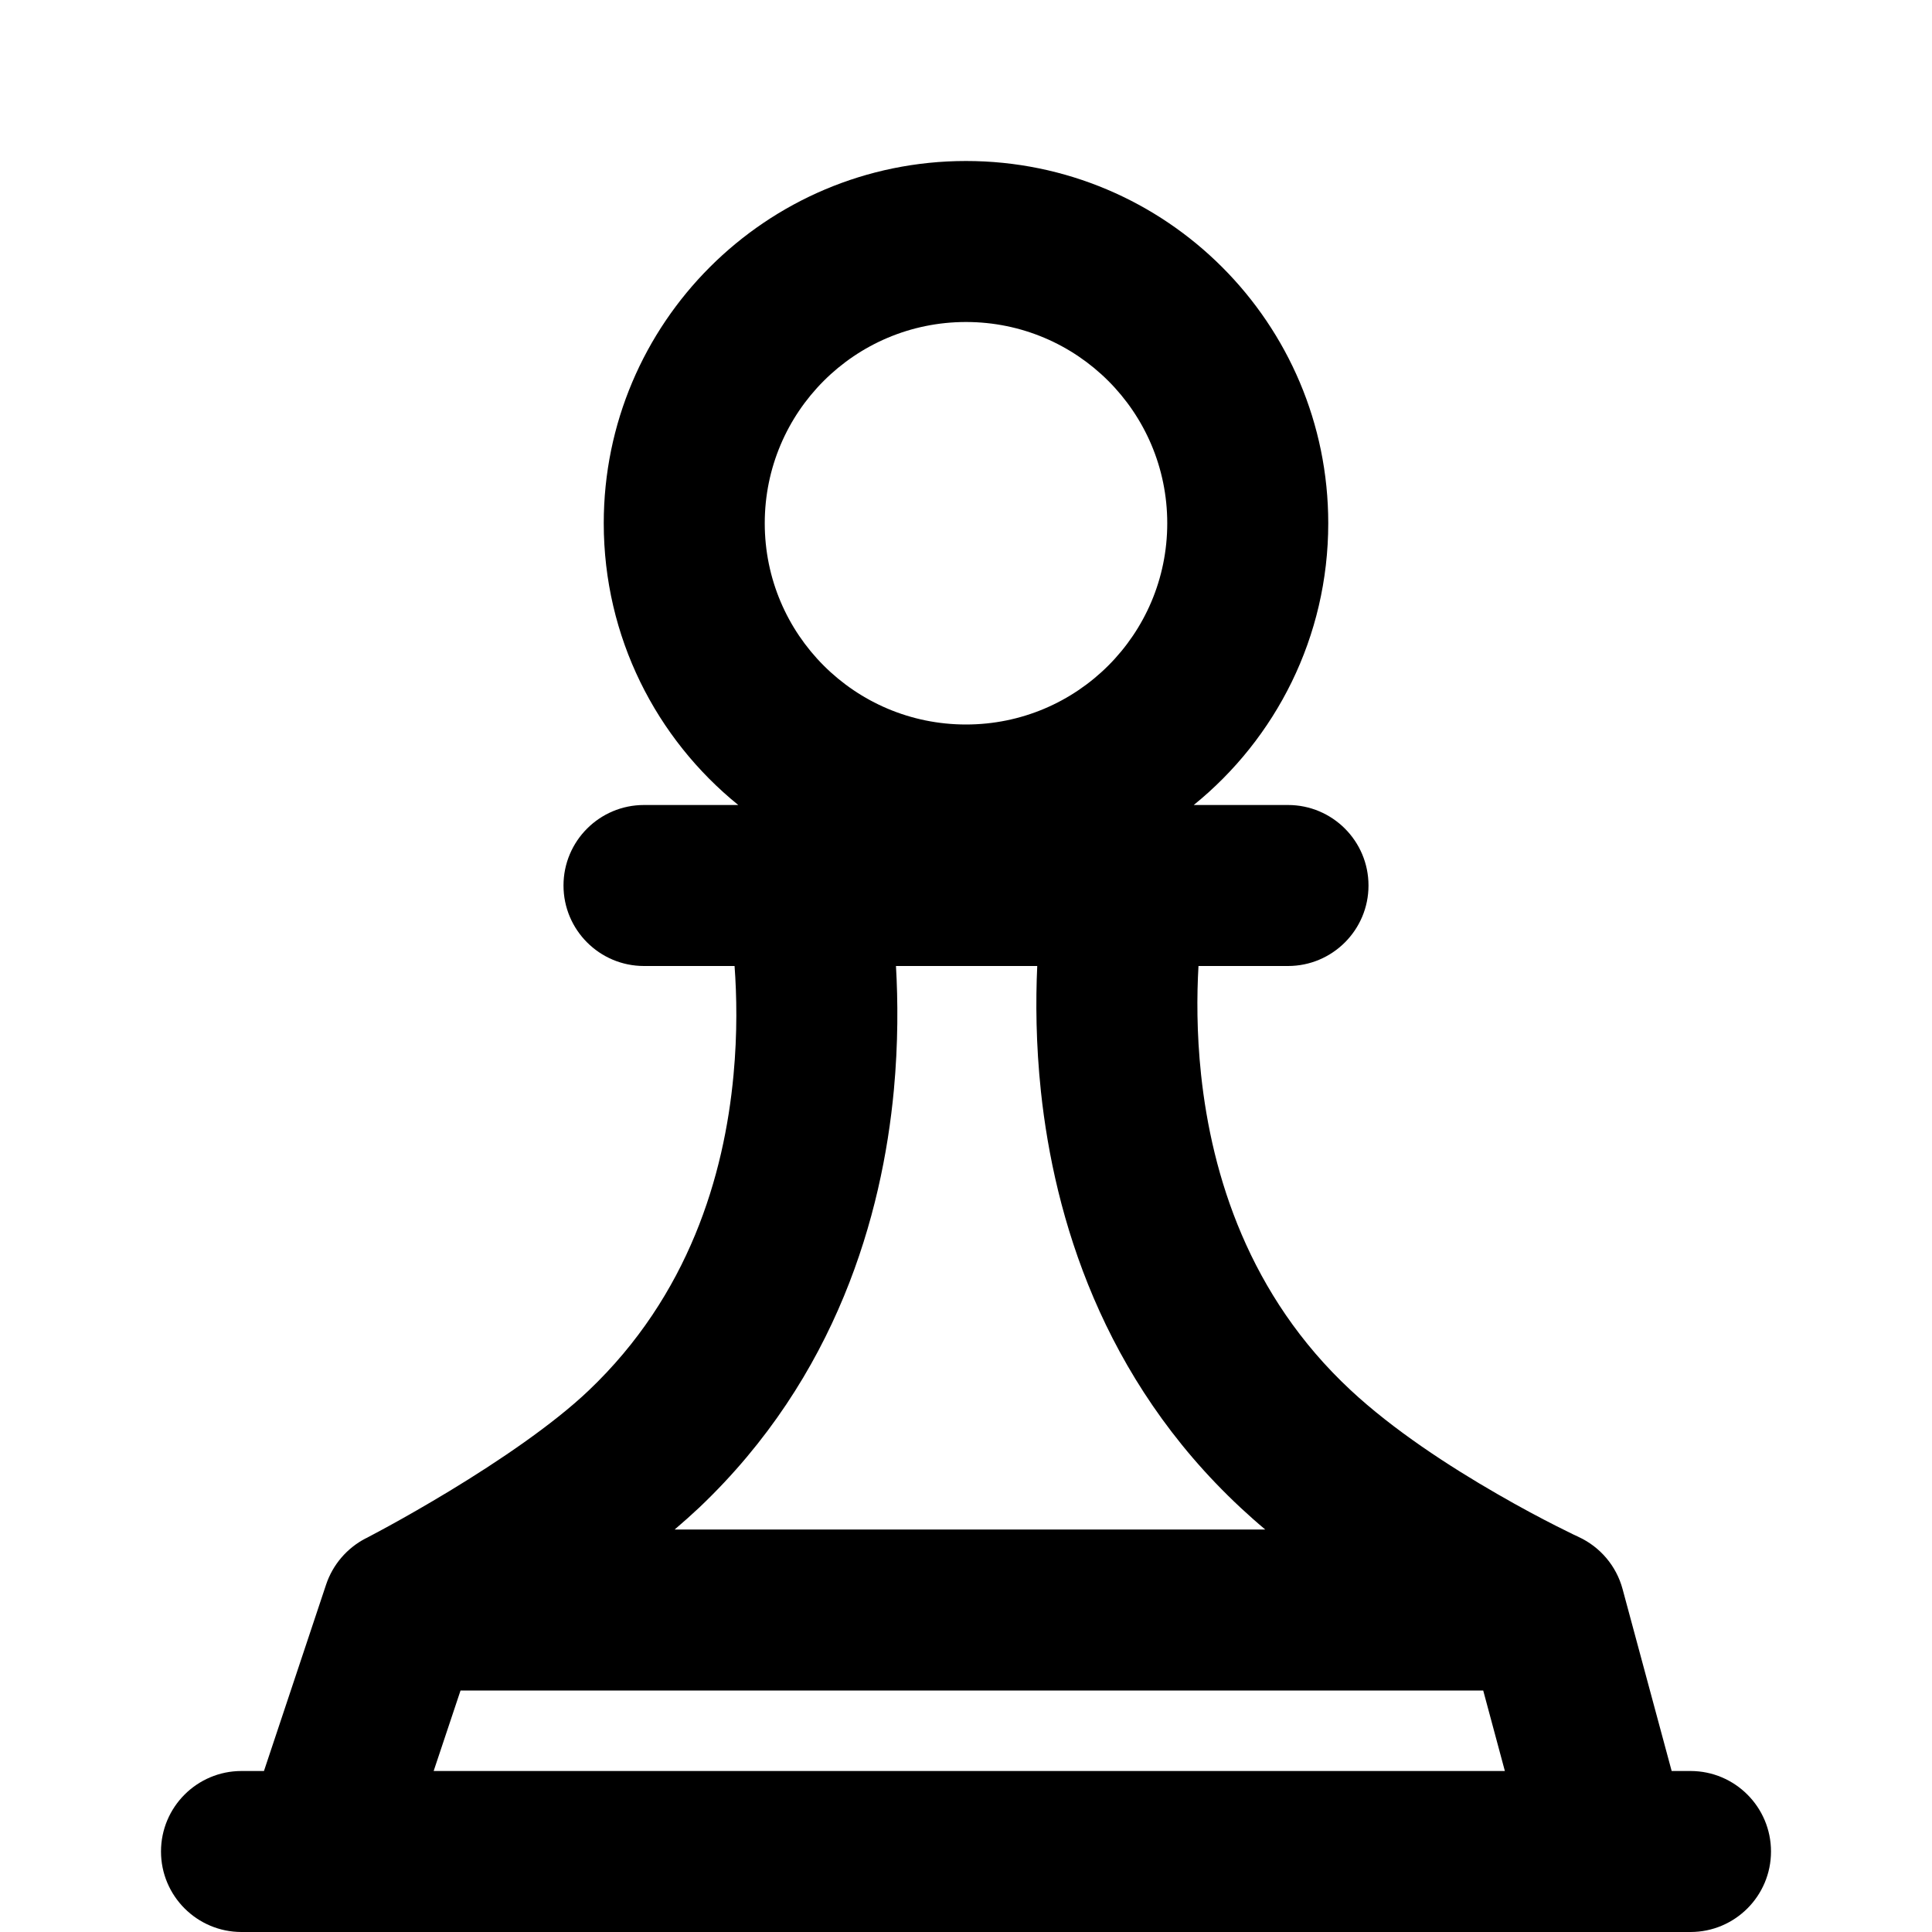
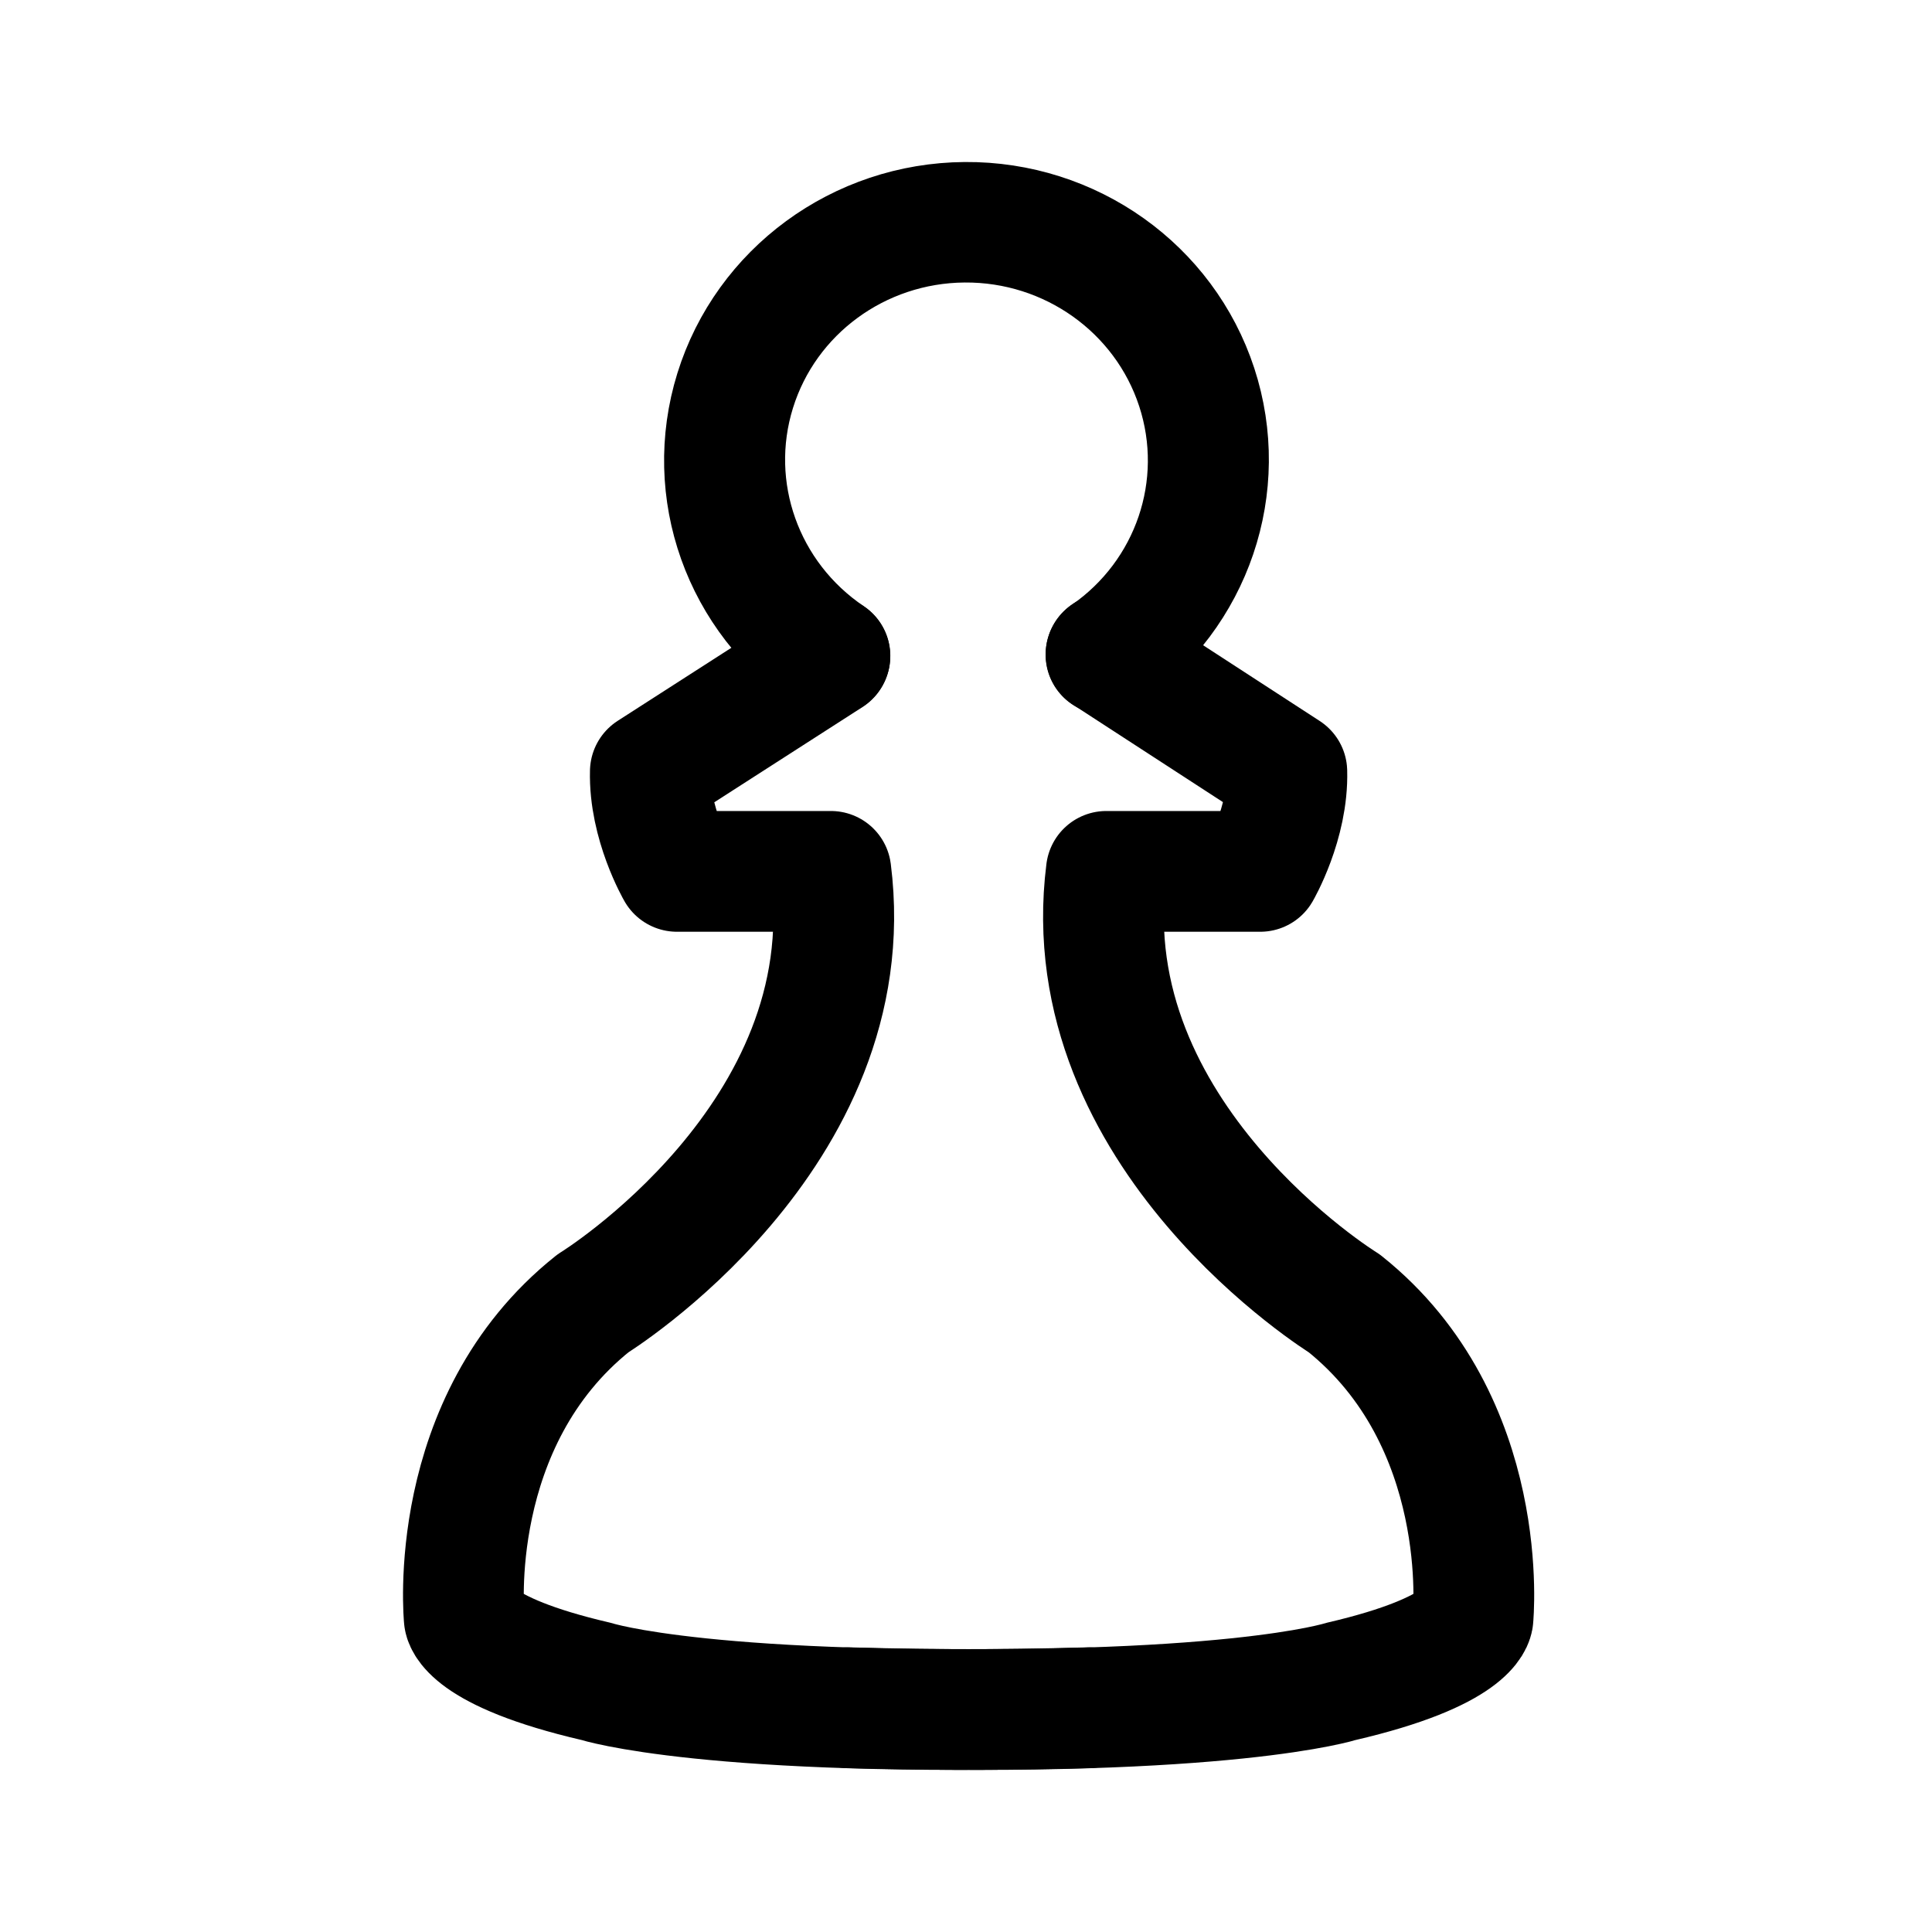
- <svg xmlns="http://www.w3.org/2000/svg" width="800px" height="800px" viewBox="0 0 24 24" fill="none">
-   <path fill-rule="evenodd" clip-rule="evenodd" d="M9.5 6.5C9.5 5.119 10.619 4 12 4C13.381 4 14.5 5.119 14.5 6.5C14.5 7.881 13.381 9 12 9C10.619 9 9.5 7.881 9.5 6.5ZM12 2C9.515 2 7.5 4.015 7.5 6.5C7.5 7.914 8.152 9.175 9.171 10H8C7.448 10 7 10.448 7 11C7 11.552 7.448 12 8 12H9.125C9.152 12.366 9.161 12.833 9.112 13.354C8.996 14.603 8.557 16.091 7.311 17.275C6.866 17.698 6.192 18.153 5.587 18.52C5.293 18.698 5.029 18.848 4.839 18.952C4.745 19.004 4.669 19.044 4.618 19.071L4.56 19.102L4.546 19.109L4.543 19.11L4.543 19.11L4.543 19.11C4.311 19.23 4.134 19.436 4.051 19.684L3.279 22H3C2.448 22 2 22.448 2 23C2 23.552 2.448 24 3 24H4H20H21C21.552 24 22 23.552 22 23C22 22.448 21.552 22 21 22H20.766L20.156 19.739C20.079 19.453 19.878 19.216 19.609 19.092L19.609 19.092L19.607 19.091L19.595 19.085C19.584 19.08 19.566 19.071 19.541 19.06C19.493 19.037 19.421 19.001 19.33 18.955C19.148 18.863 18.892 18.728 18.6 18.559C18.004 18.216 17.305 17.761 16.777 17.268C15.514 16.092 15.054 14.602 14.92 13.349C14.865 12.832 14.867 12.366 14.888 12H16C16.552 12 17 11.552 17 11C17 10.448 16.552 10 16 10H14.829C15.848 9.175 16.5 7.914 16.5 6.5C16.5 4.015 14.485 2 12 2ZM11.104 13.54C11.158 12.958 11.155 12.431 11.13 12H12.885C12.865 12.436 12.868 12.97 12.931 13.562C13.097 15.112 13.685 17.122 15.414 18.732C15.512 18.823 15.613 18.913 15.717 19L8.381 19C8.488 18.909 8.591 18.817 8.689 18.725C10.398 17.1 10.959 15.088 11.104 13.54ZM5.721 21L18.425 21L18.694 22H5.387L5.721 21Z" fill="#000000" />
+ <svg xmlns="http://www.w3.org/2000/svg" width="800px" height="800px" viewBox="0 0 50.8 50.8" xml:space="preserve">
+   <g style="stroke-width:1;stroke-dasharray:none">
+     <path d="m29.084 17.202 4.752 3.087c.037 1.357-.699 2.623-.699 2.623H29.09c-.883 6.963 6.255 11.358 6.255 11.358 3.9 3.11 3.385 8.283 3.385 8.283s-.055.867-3.476 1.66c0 0-2.98.96-12.944.69" style="fill:none;stroke:#000000;stroke-width:3.175;stroke-linecap:round;stroke-linejoin:round;stroke-dasharray:none" />
+     <path d="m21.82 17.256-4.72 3.033c-.036 1.357.7 2.623.7 2.623h4.047c.883 6.963-6.255 11.358-6.255 11.358-3.9 3.11-3.385 8.283-3.385 8.283s.055.867 3.476 1.66c0 0 2.979.96 12.944.69" style="fill:none;stroke:#000000;stroke-width:3.175;stroke-linecap:round;stroke-linejoin:round;stroke-dasharray:none" />
+     <path d="M11.13-25.59a6.26 6.352 0 0 1-6.122 4.238A6.26 6.352 0 0 1-.81-26.011a6.26 6.352 0 0 1 2.64-7.027 6.26 6.352 0 0 1 7.397.453" style="fill:none;stroke:#000000;stroke-width:3.175;stroke-linecap:round;stroke-linejoin:round;stroke-dasharray:none" transform="matrix(-.26297 .9648 -.96701 -.25472 0 0)" />
+   </g>
</svg>
